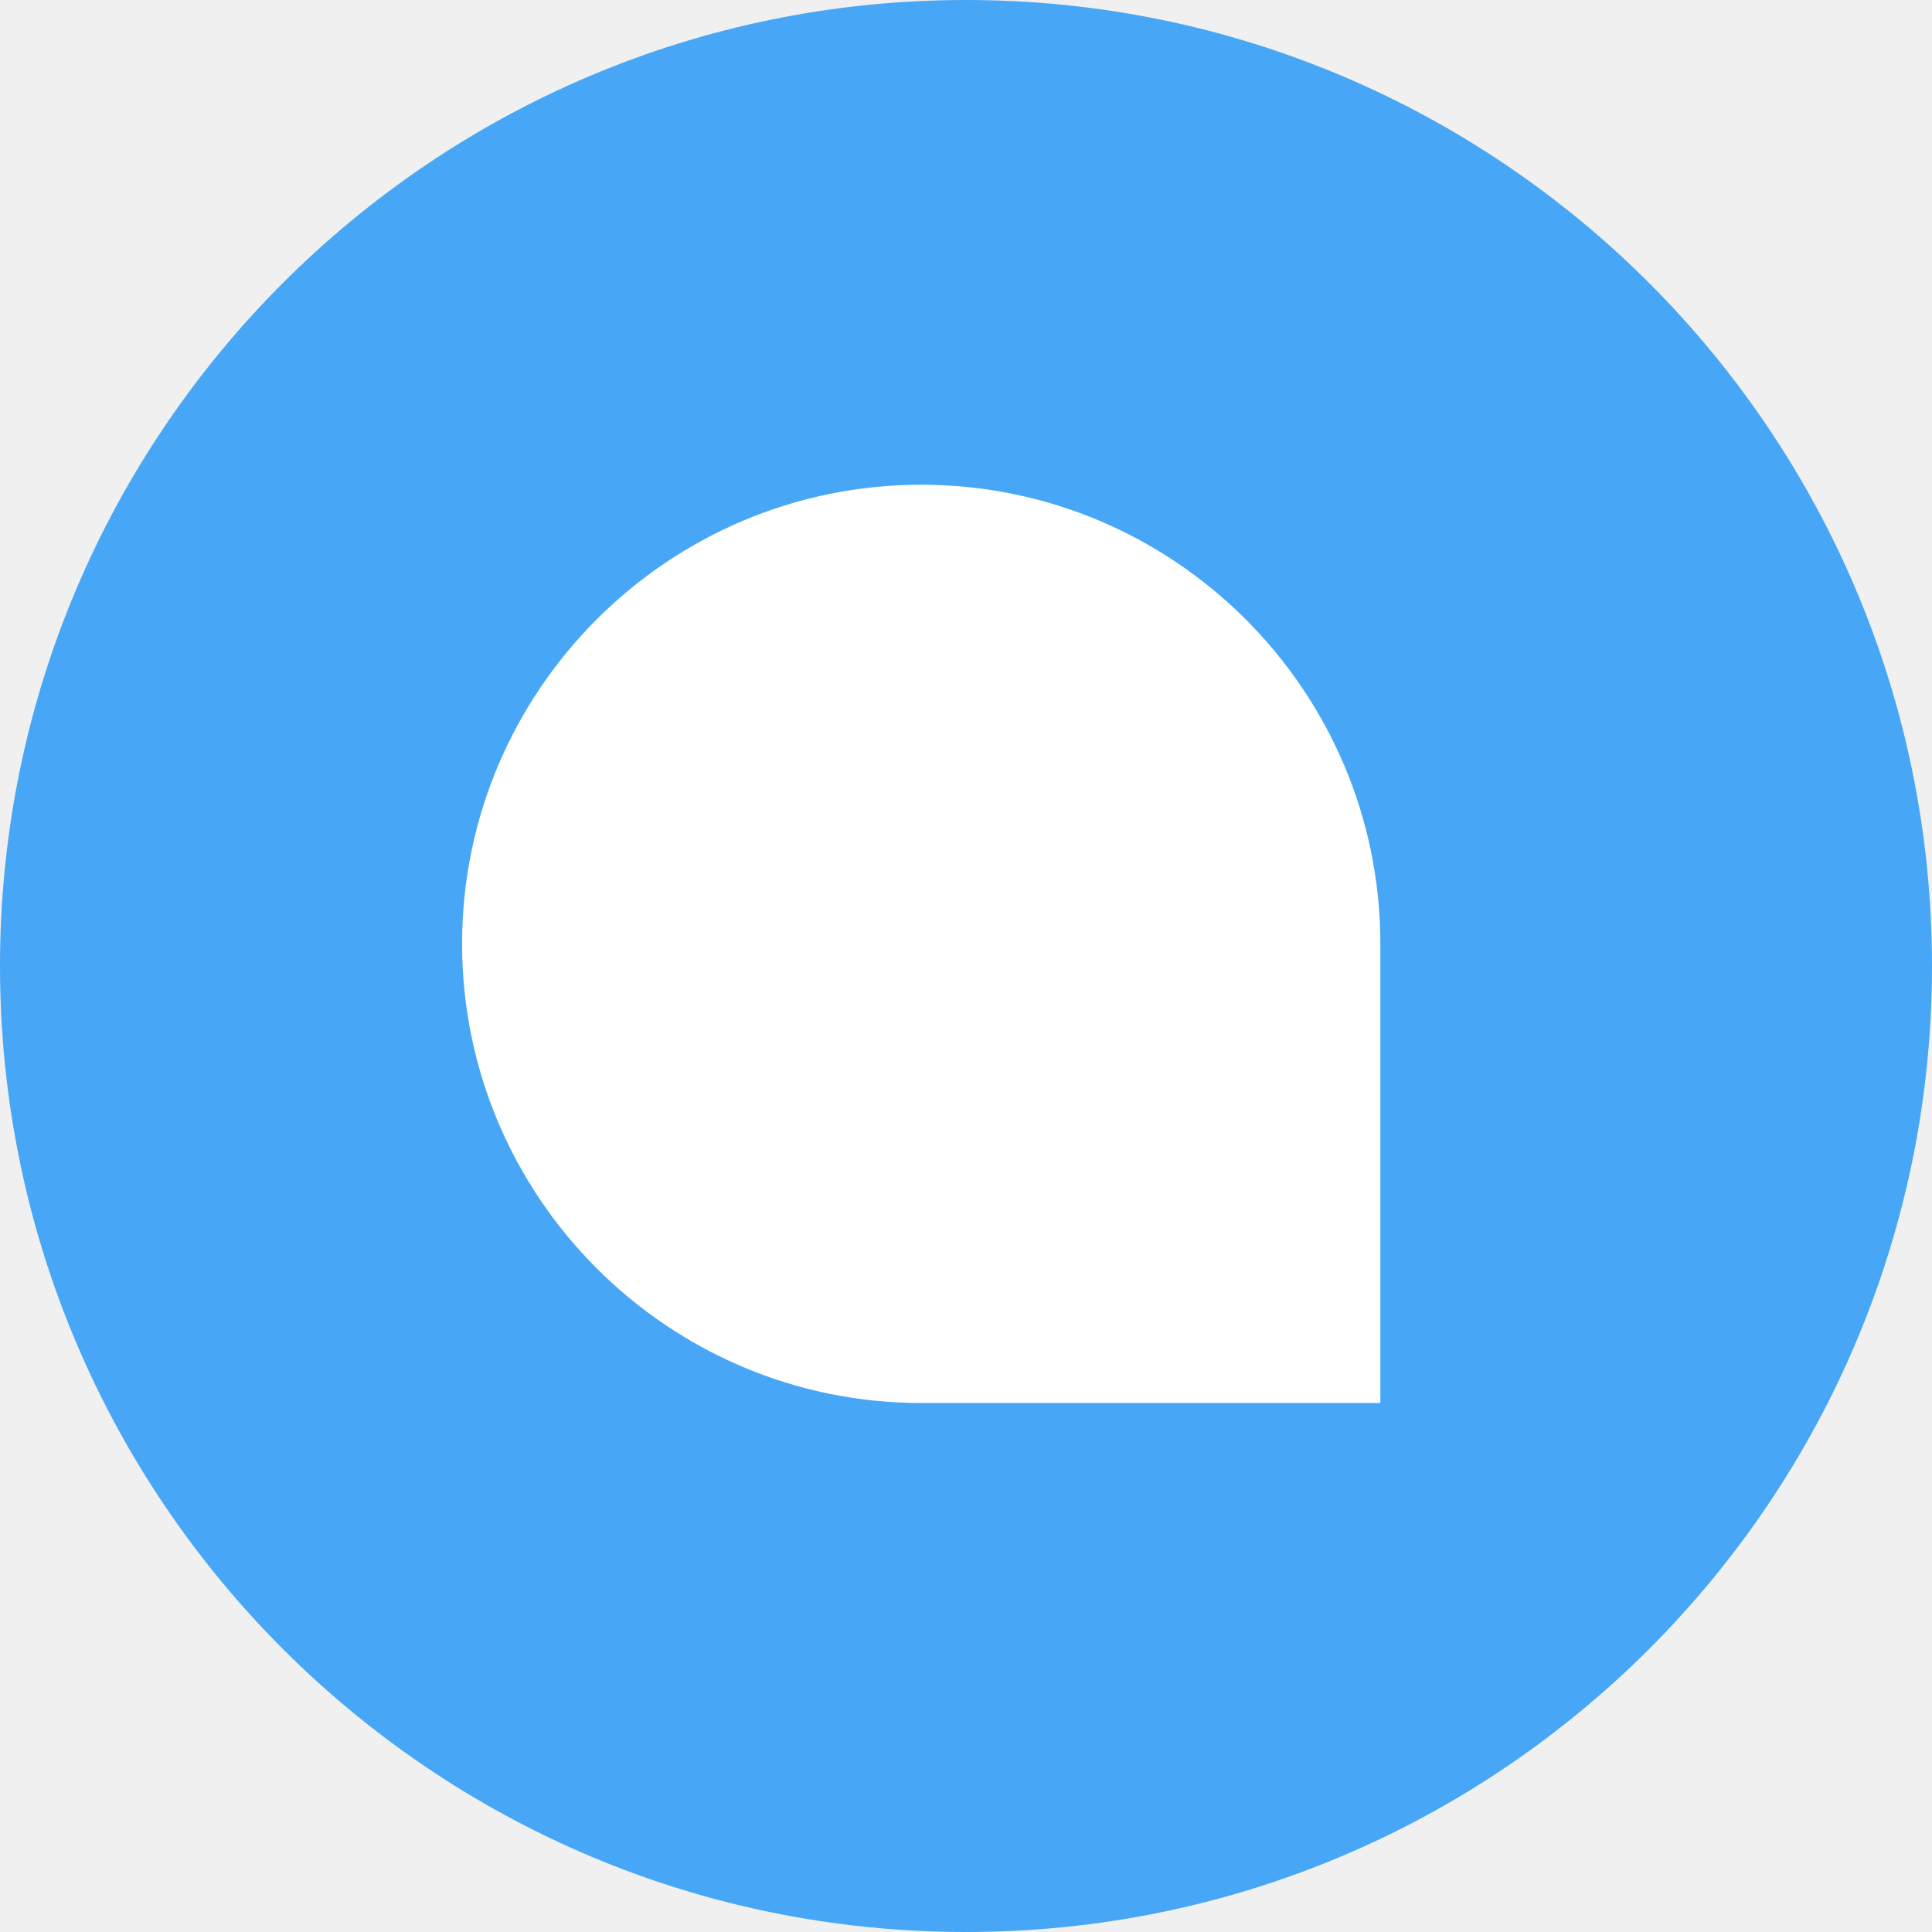
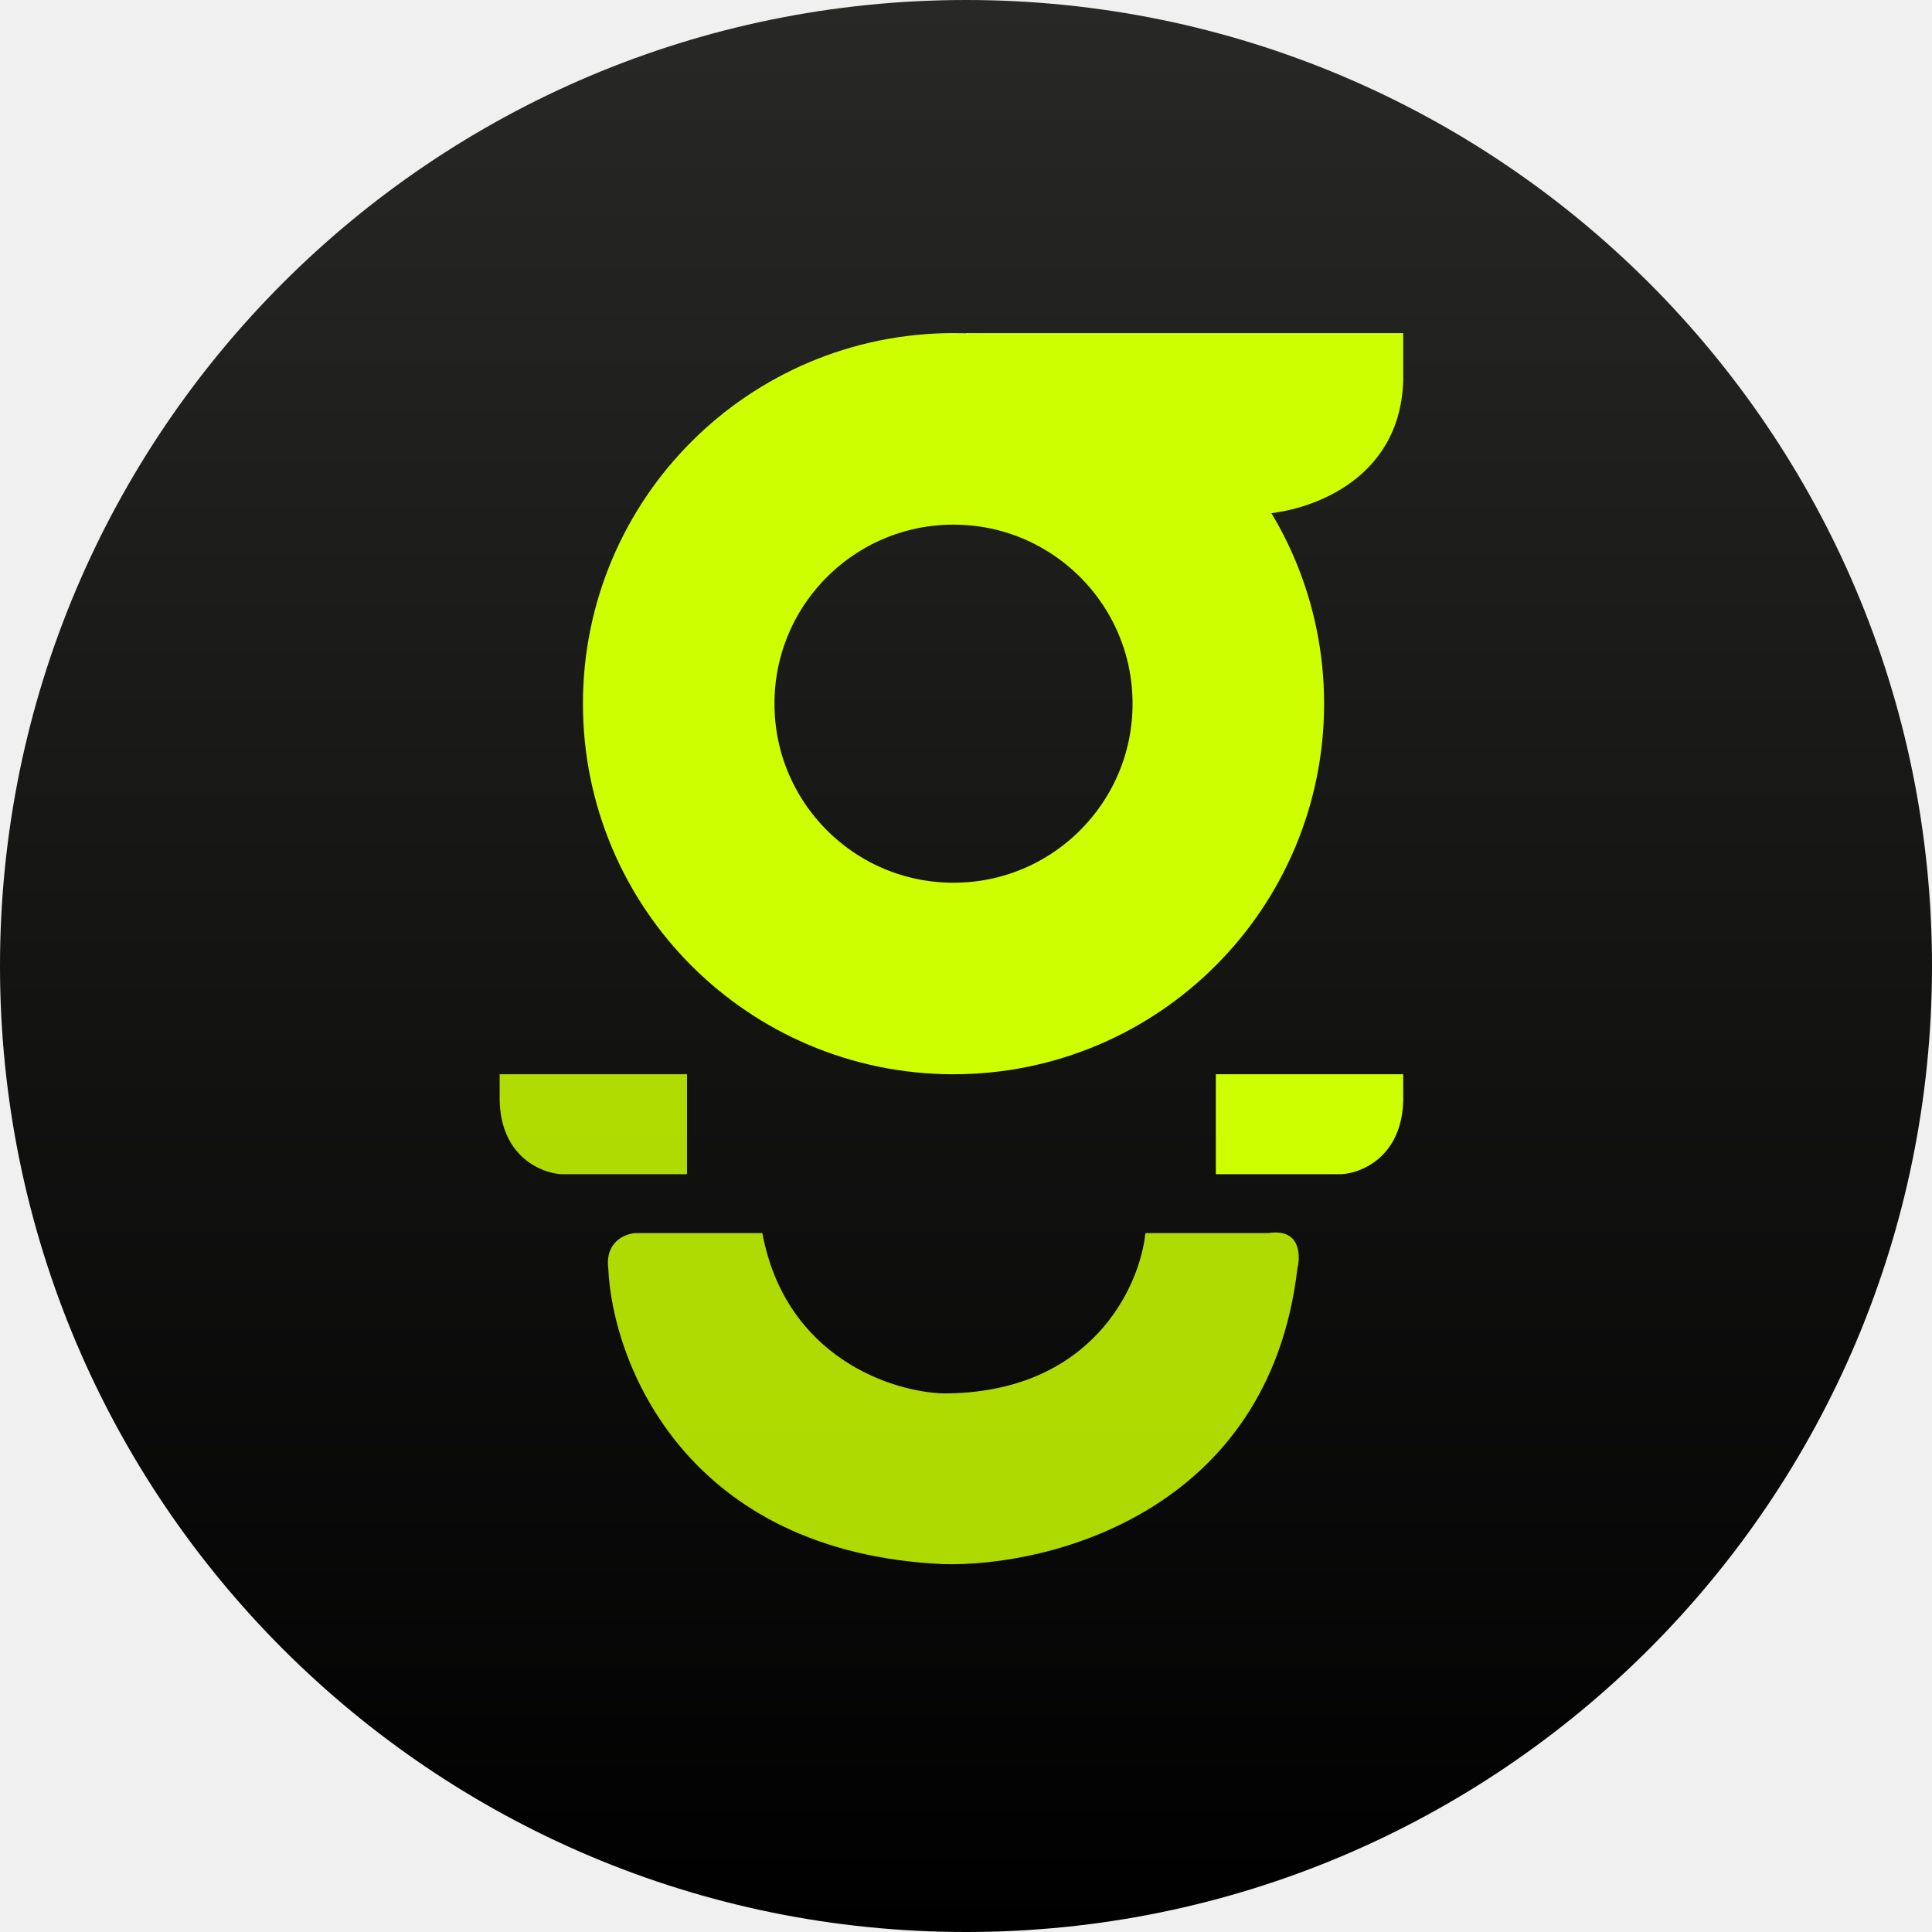
- <svg xmlns="http://www.w3.org/2000/svg" width="512px" height="512px" viewBox="0 0 512 512" version="1.1">
-   <g id="Logo" stroke="none" stroke-width="1" fill="none" fill-rule="evenodd">
-     <g id="woot-log" fill-rule="nonzero">
-       <circle id="Oval" fill="#47A7F6" cx="256" cy="256" r="256" />
-       <path d="M362.808,368.808 L244.123,368.808 C178.699,368.808 125.457,315.562 125.457,250.122 C125.457,184.703 178.699,131.457 244.124,131.457 C309.565,131.457 362.808,184.703 362.808,250.122 L362.808,368.808 Z" id="Fill-1" stroke="#FFFFFF" stroke-width="6" fill="#FFFFFF" />
-     </g>
-   </g>
+ <svg xmlns="http://www.w3.org/2000/svg" width="464" height="464" viewBox="0 0 464 464" fill="none">
+   <rect width="464" height="464" rx="232" fill="url(#paint0_linear_65_2)" />
+   <path d="M152.589 296.149H183.089C188.689 326.149 214.422 334.315 226.589 334.649C262.189 334.649 273.756 308.982 275.089 296.149H304.589C312.189 294.949 312.422 301.315 311.589 304.649C304.789 363.049 252.089 376.315 226.589 375.649C164.589 372.849 147.089 327.149 146.089 304.649C145.289 298.249 150.089 296.315 152.589 296.149Z" fill="#CDFF00" fill-opacity="0.85" />
+   <circle cx="229" cy="169" r="66" stroke="#CDFF00" stroke-width="46" />
+   <path d="M302.5 123.5H232V80H337V91.5C336.2 115.9 313.667 123 302.5 123.5Z" fill="#CDFF00" />
+   <path d="M322.214 282H292V258H337V264.345C336.657 277.807 327 281.724 322.214 282Z" fill="#CDFF00" />
+   <path d="M134.786 282H165V258H120V264.345C120.343 277.807 130 281.724 134.786 282Z" fill="#CDFF00" fill-opacity="0.85" />
+   <defs>
+     <linearGradient id="paint0_linear_65_2" x1="232" y1="0" x2="232" y2="464" gradientUnits="userSpaceOnUse">
+       <stop stop-color="#282826" />
+       <stop offset="1" />
+     </linearGradient>
+   </defs>
</svg>
